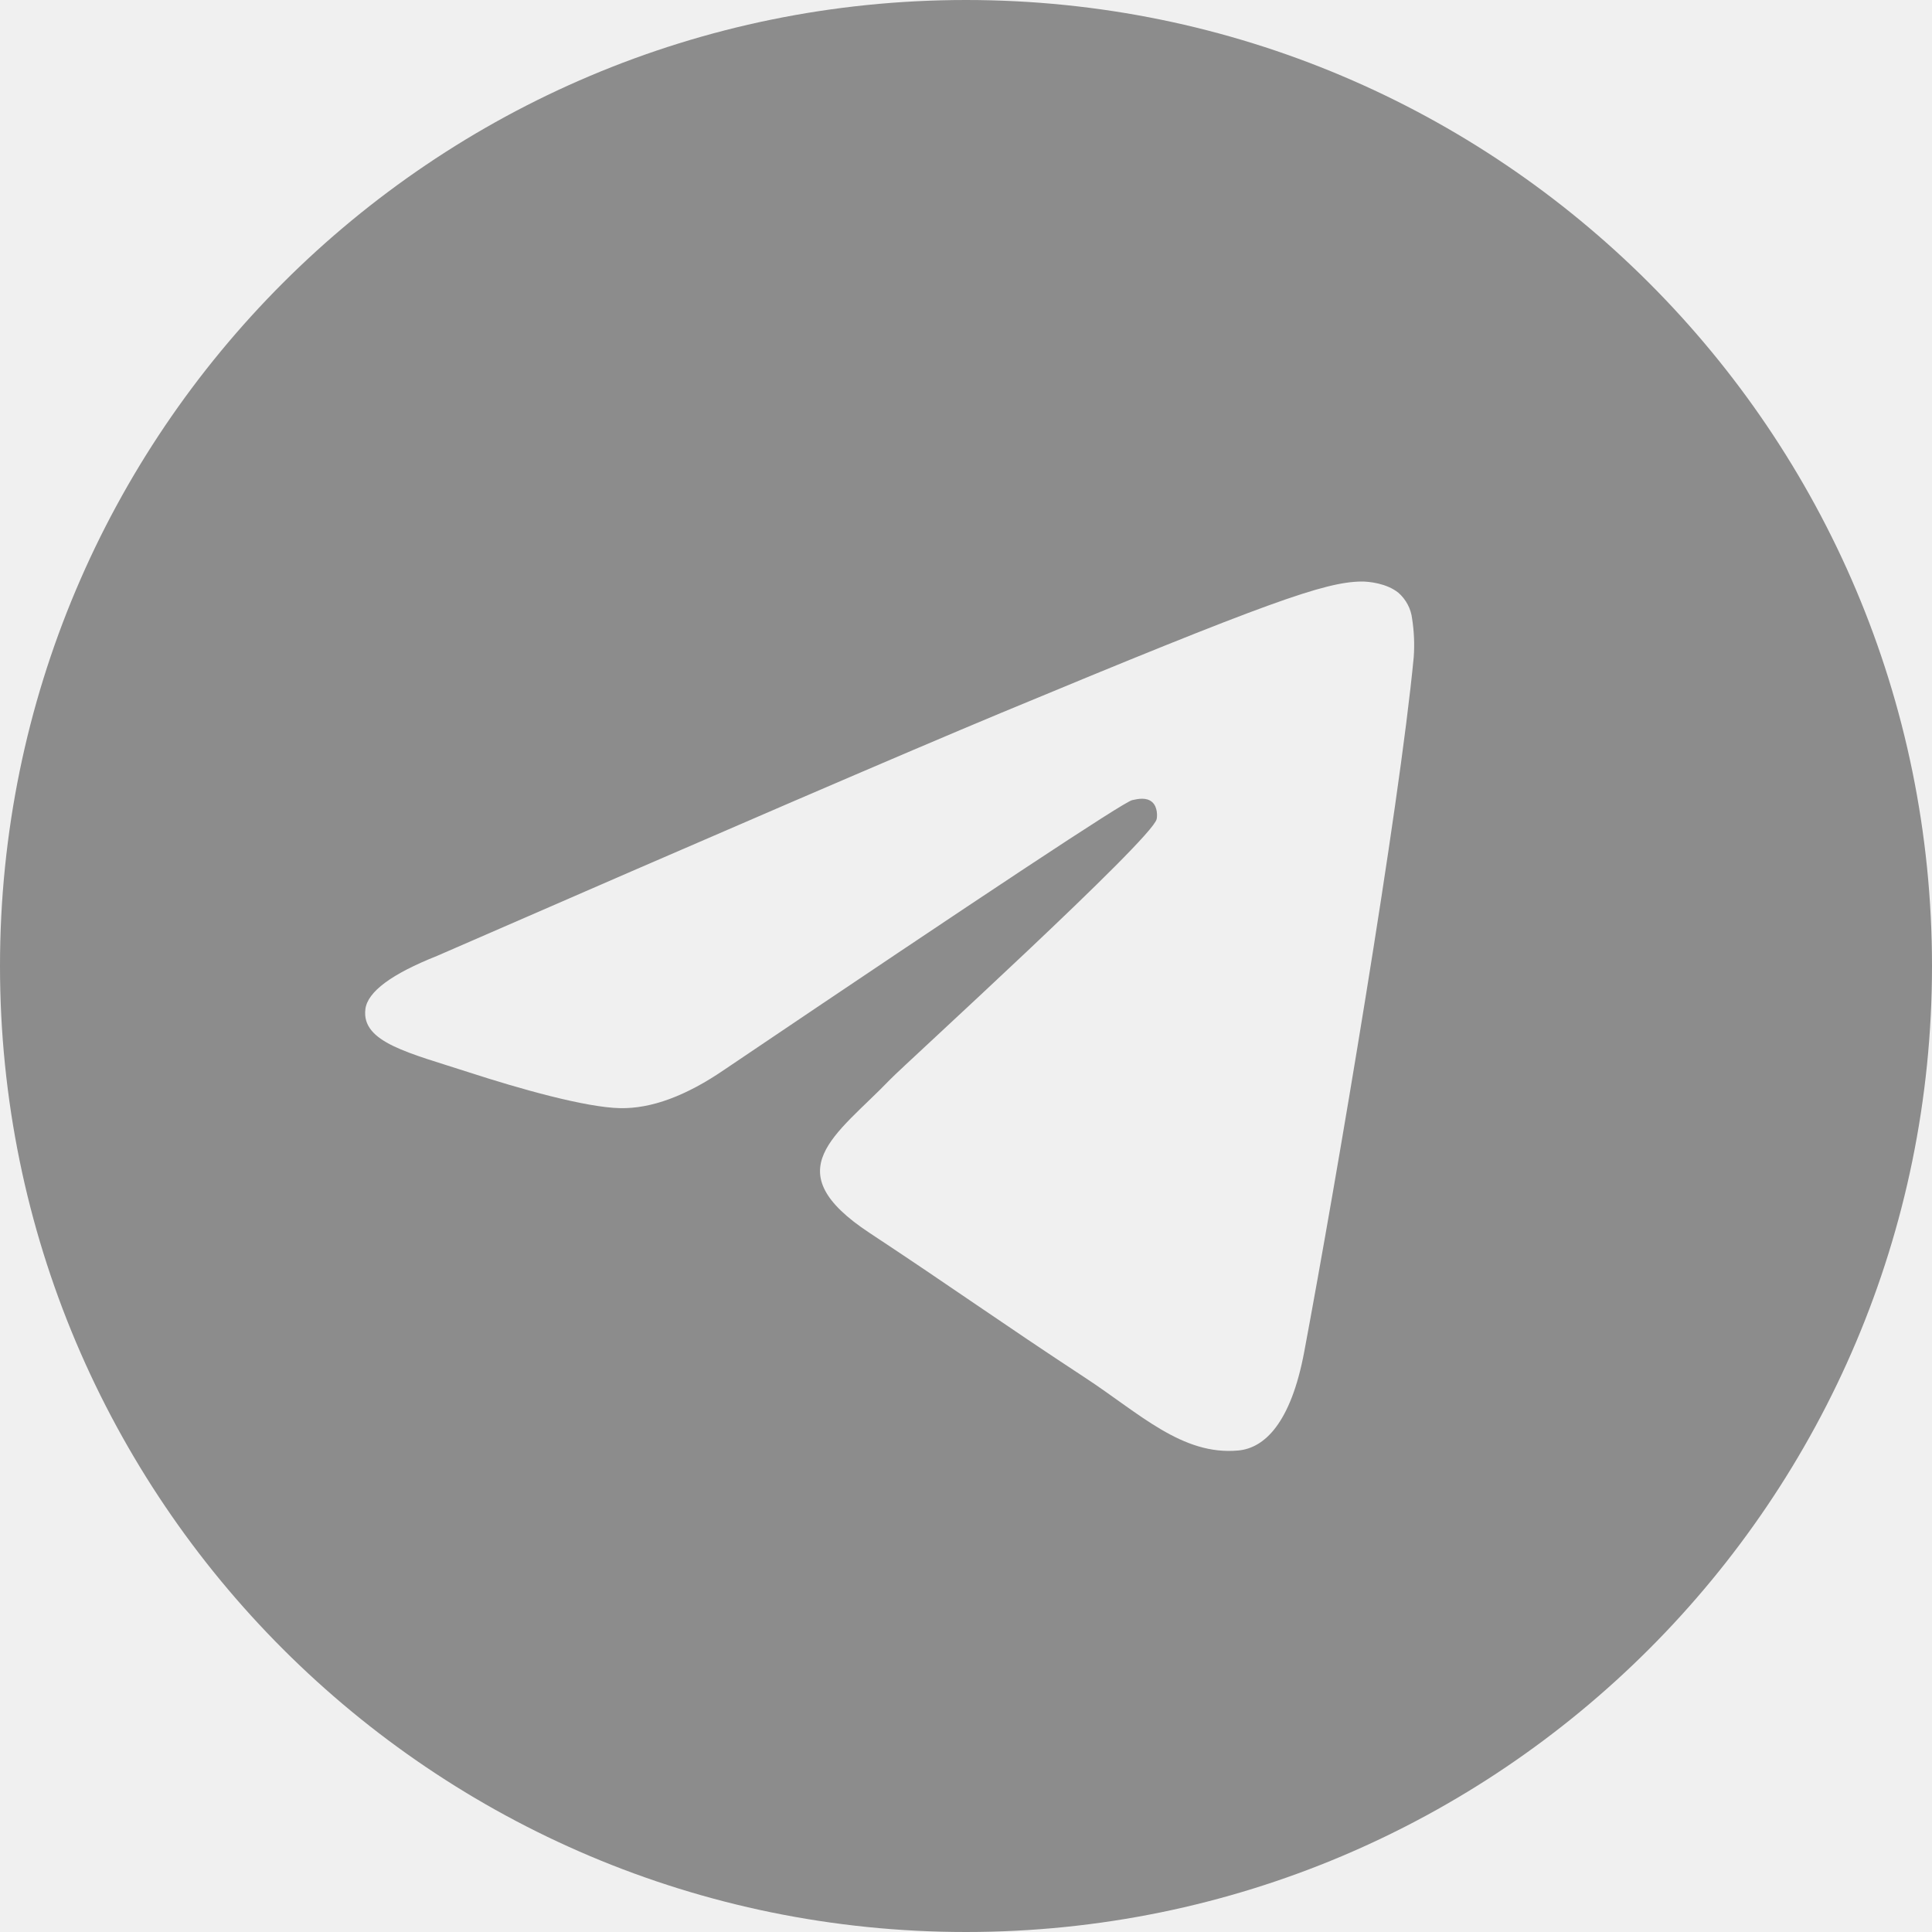
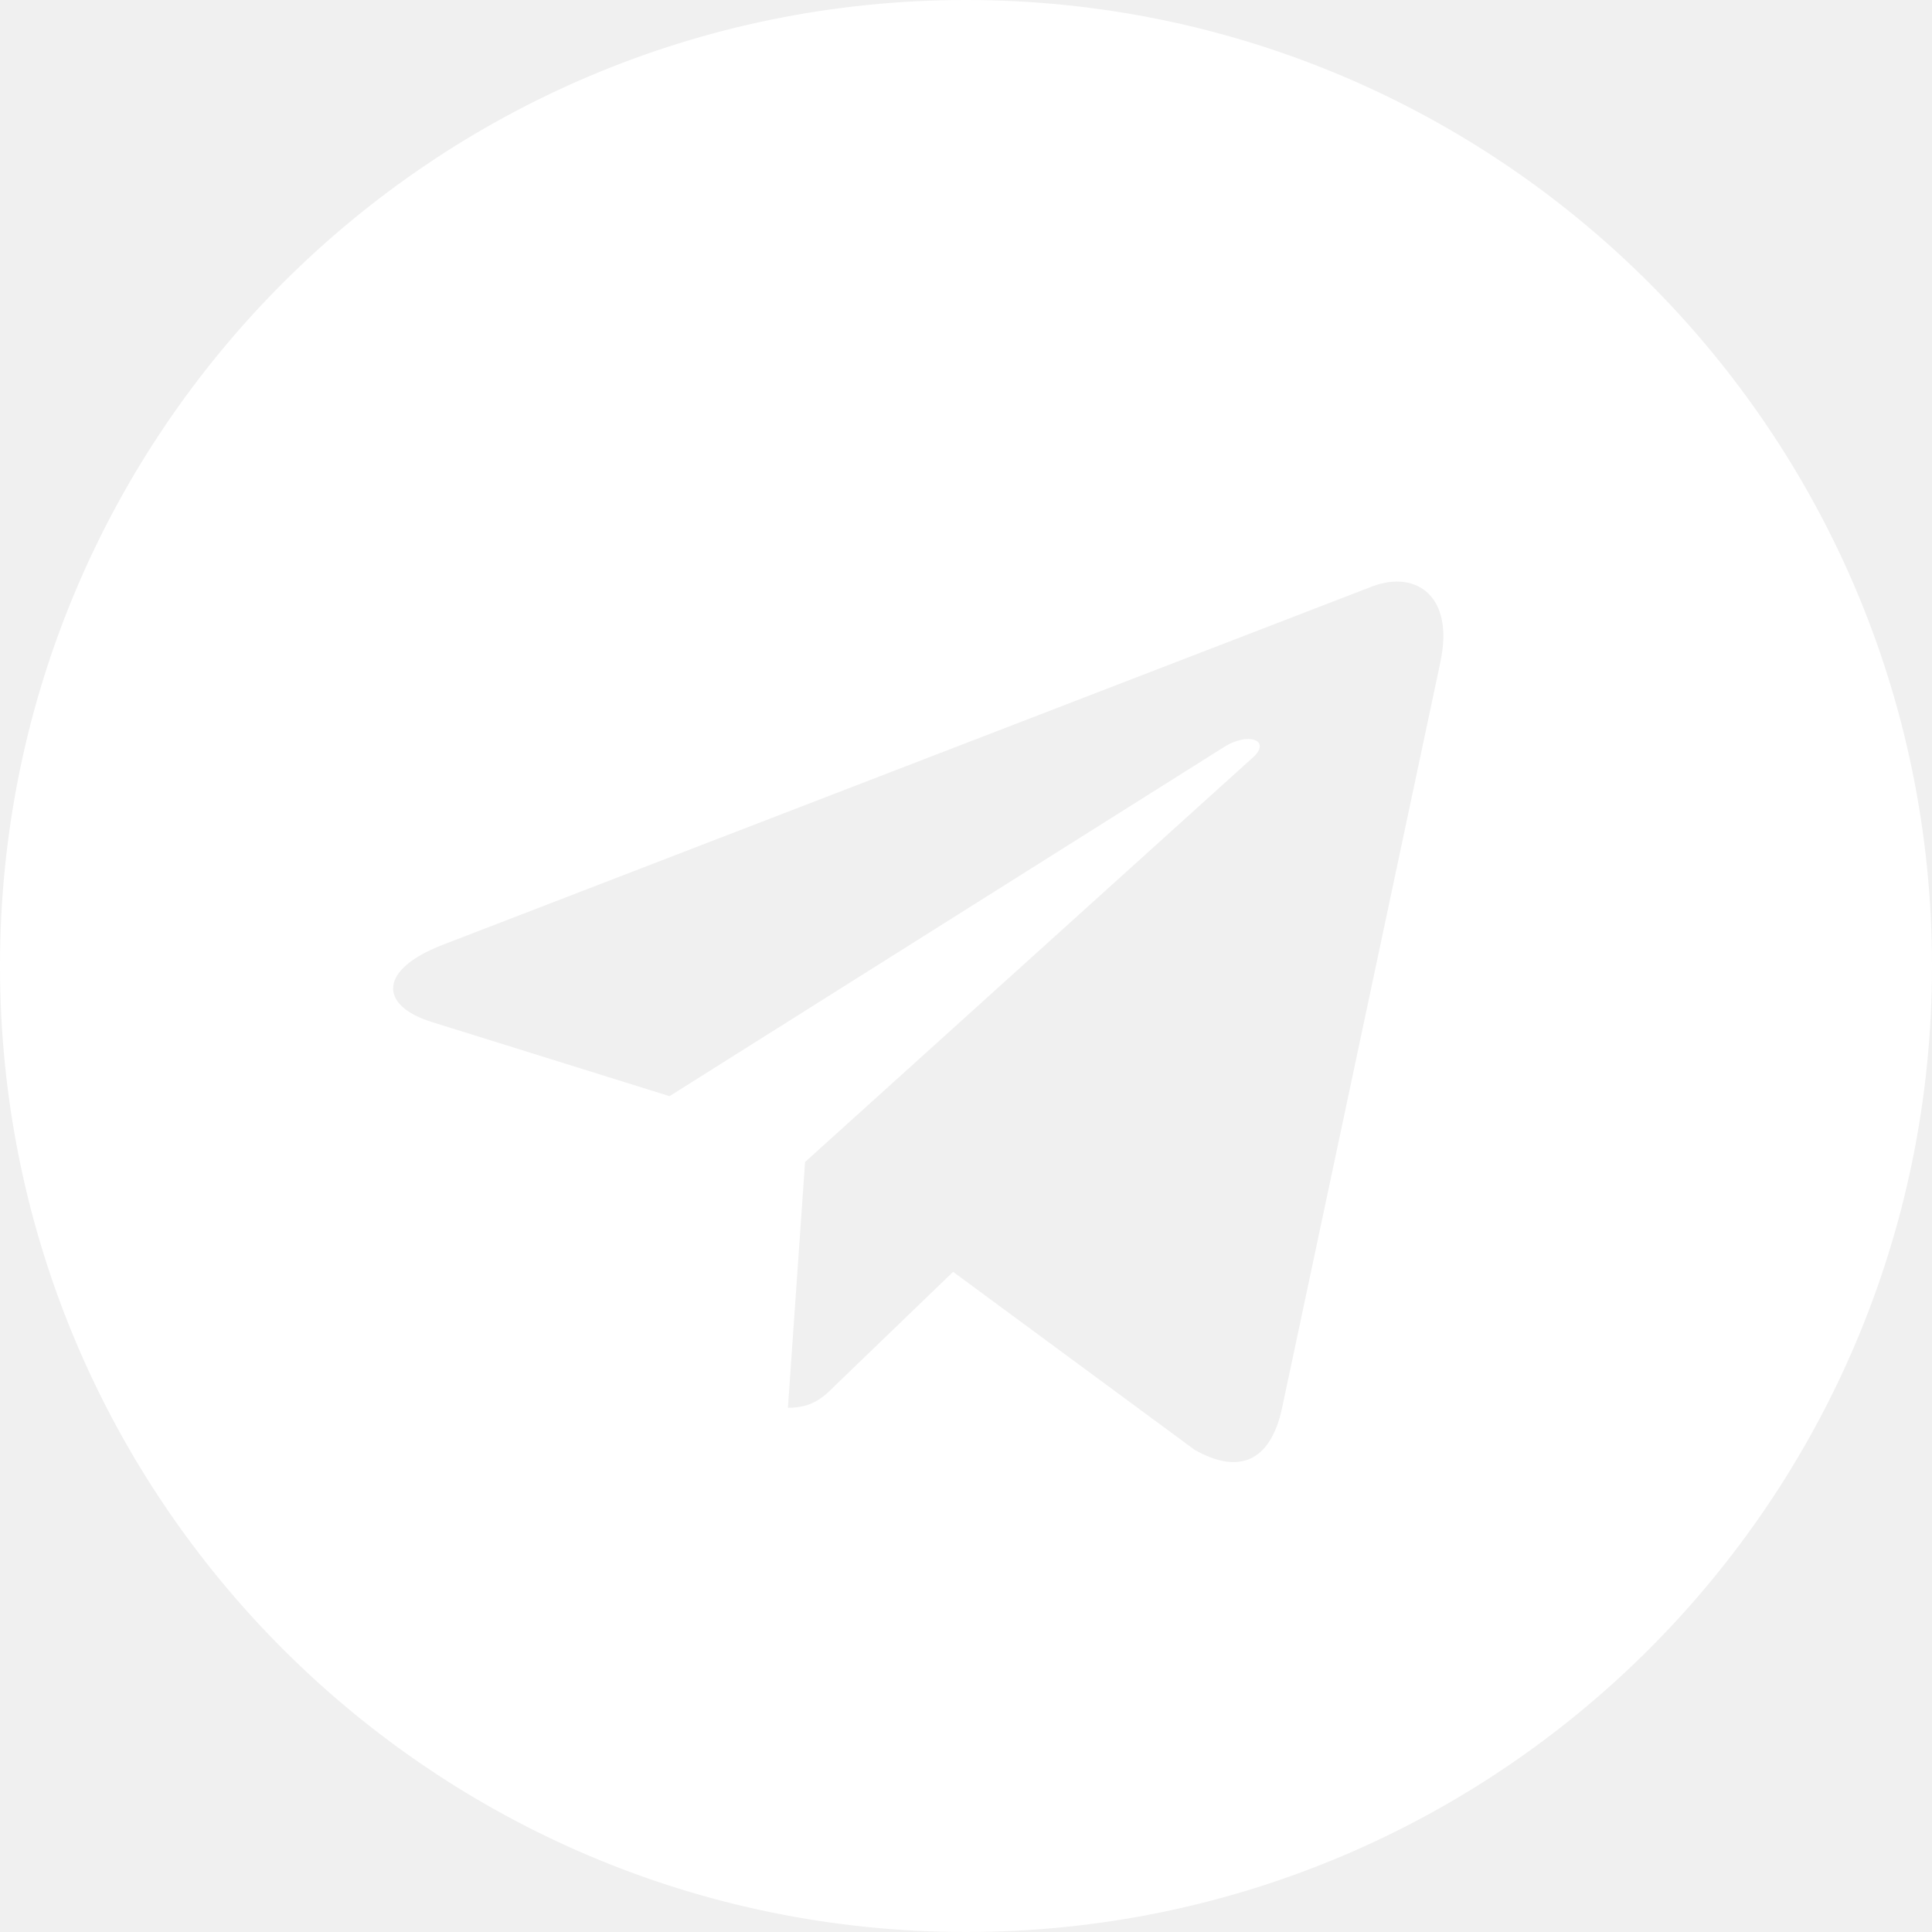
<svg xmlns="http://www.w3.org/2000/svg" width="40" height="40" viewBox="0 0 40 40" fill="none">
-   <path d="M20 0C8.954 0 0 8.954 0 20C0 31.046 8.954 40 20 40C31.046 40 40 31.046 40 20C40 8.954 31.046 0 20 0ZM29.27 13.602C28.969 16.764 27.667 24.439 27.004 27.981C26.724 29.479 26.172 29.982 25.637 30.031C24.476 30.138 23.594 29.264 22.469 28.526C20.709 27.372 19.714 26.654 18.006 25.528C16.031 24.227 17.311 23.512 18.436 22.343C18.731 22.037 23.848 17.382 23.947 16.96C23.96 16.907 23.972 16.71 23.854 16.606C23.737 16.503 23.565 16.538 23.44 16.566C23.264 16.606 20.452 18.465 15.004 22.142C14.206 22.69 13.483 22.957 12.835 22.943C12.121 22.928 10.748 22.539 9.726 22.207C8.474 21.8 7.478 21.585 7.565 20.893C7.61 20.533 8.106 20.165 9.053 19.789C14.883 17.248 18.771 15.574 20.716 14.764C26.271 12.454 27.425 12.053 28.177 12.04C28.343 12.037 28.712 12.078 28.952 12.272C29.111 12.411 29.213 12.604 29.237 12.814C29.277 13.074 29.289 13.339 29.27 13.602Z" fill="#8C8C8C" />
+   <path d="M20 40C31.048 40 40 31.048 40 20C40 8.952 31.048 0 20 0C8.952 0 0 8.952 0 20C0 31.048 8.952 40 20 40ZM9.152 19.567L28.435 12.132C29.33 11.808 30.112 12.35 29.822 13.703L29.823 13.702L26.54 29.17C26.297 30.267 25.645 30.533 24.733 30.017L19.733 26.332L17.322 28.655C17.055 28.922 16.83 29.147 16.313 29.147L16.668 24.058L25.935 15.687C26.338 15.332 25.845 15.132 25.313 15.485L13.862 22.695L8.925 21.155C7.853 20.815 7.83 20.083 9.152 19.567V19.567Z" fill="white" />
</svg>
